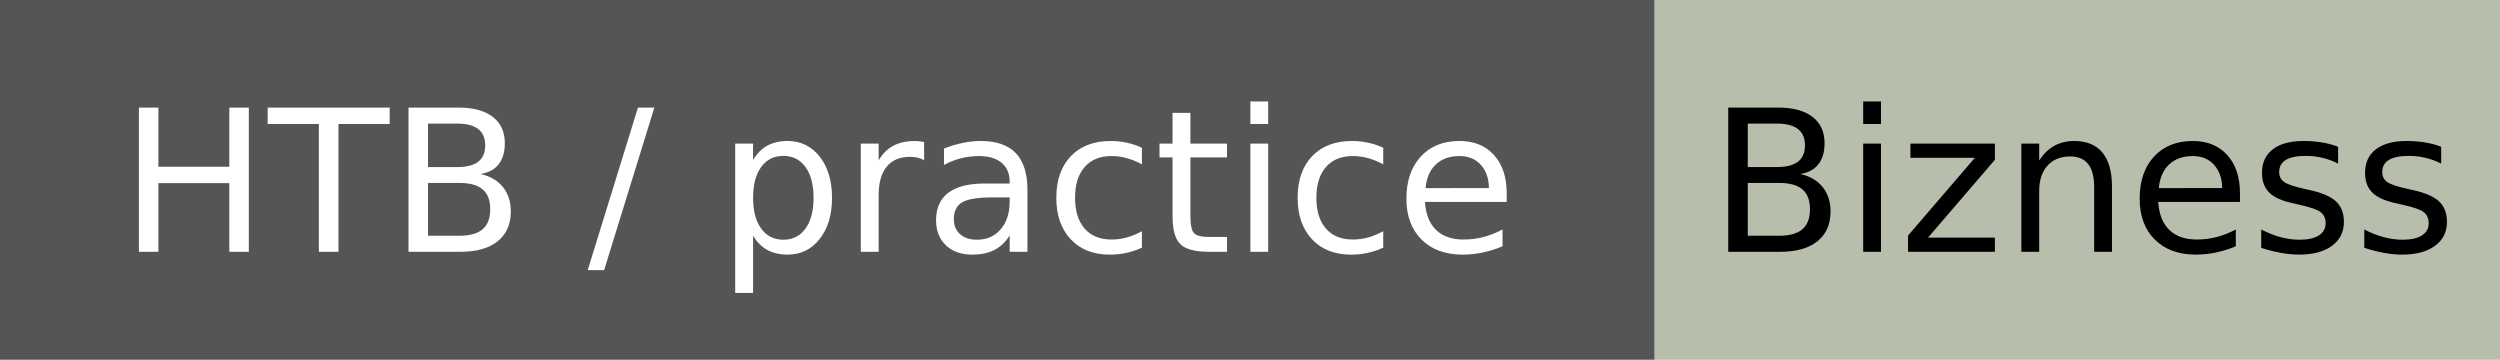
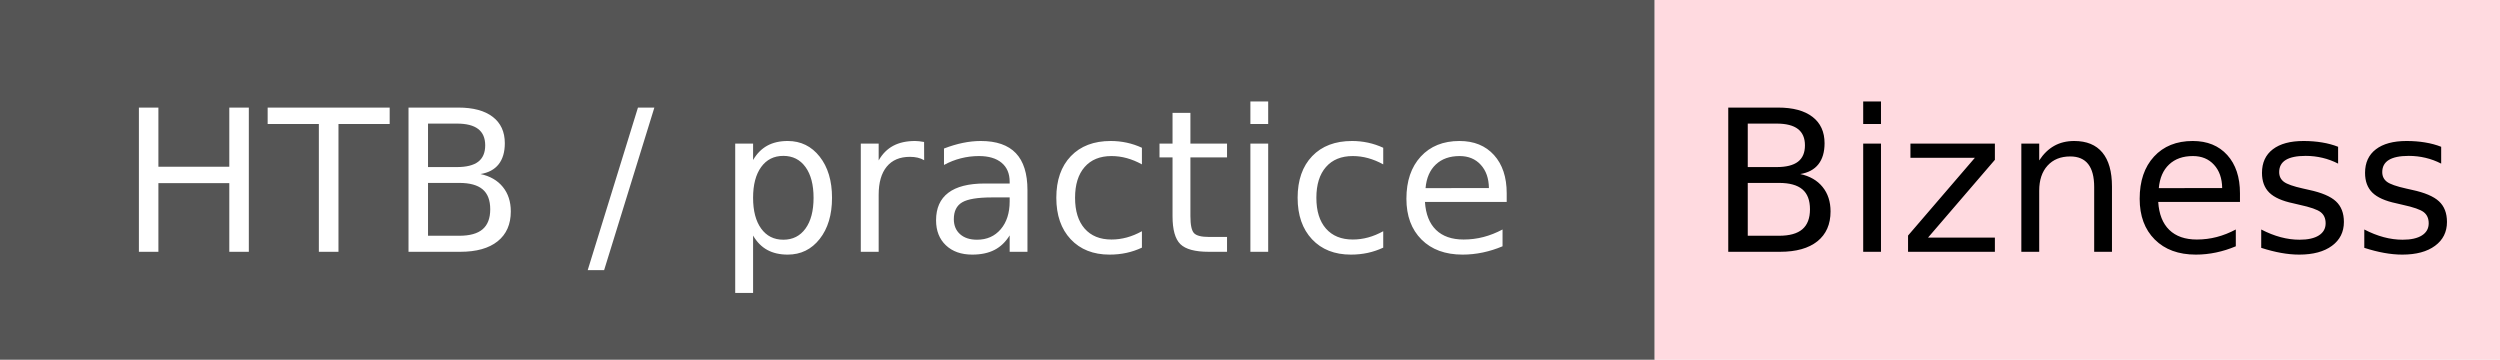
<svg xmlns="http://www.w3.org/2000/svg" width="139" height="20" role="img">
  <linearGradient id="s" x2="0" y2="100%">
    <stop offset="0" stop-color="#bbb" stop-opacity=".1" />
    <stop offset="1" stop-opacity=".1" />
  </linearGradient>
  <g>
    <rect width="92" height="20" fill="#555" />
-     <rect x="92" width="267" height="20" fill="#b8beac" />
+     <rect x="92" width="267" height="20" fill="#ffdae0" />
  </g>
  <g fill="#fff" text-anchor="middle" font-family="Verdana,Geneva,DejaVu Sans,sans-serif" text-rendering="geometricPrecision" font-size="110">
    <text x="455" y="140" transform="scale(.1)" fill="#fff">HTB / practice</text>
    <text x="1158" y="140" transform="scale(.1)" fill="#000">
            Bizness
        </text>
  </g>
</svg>
